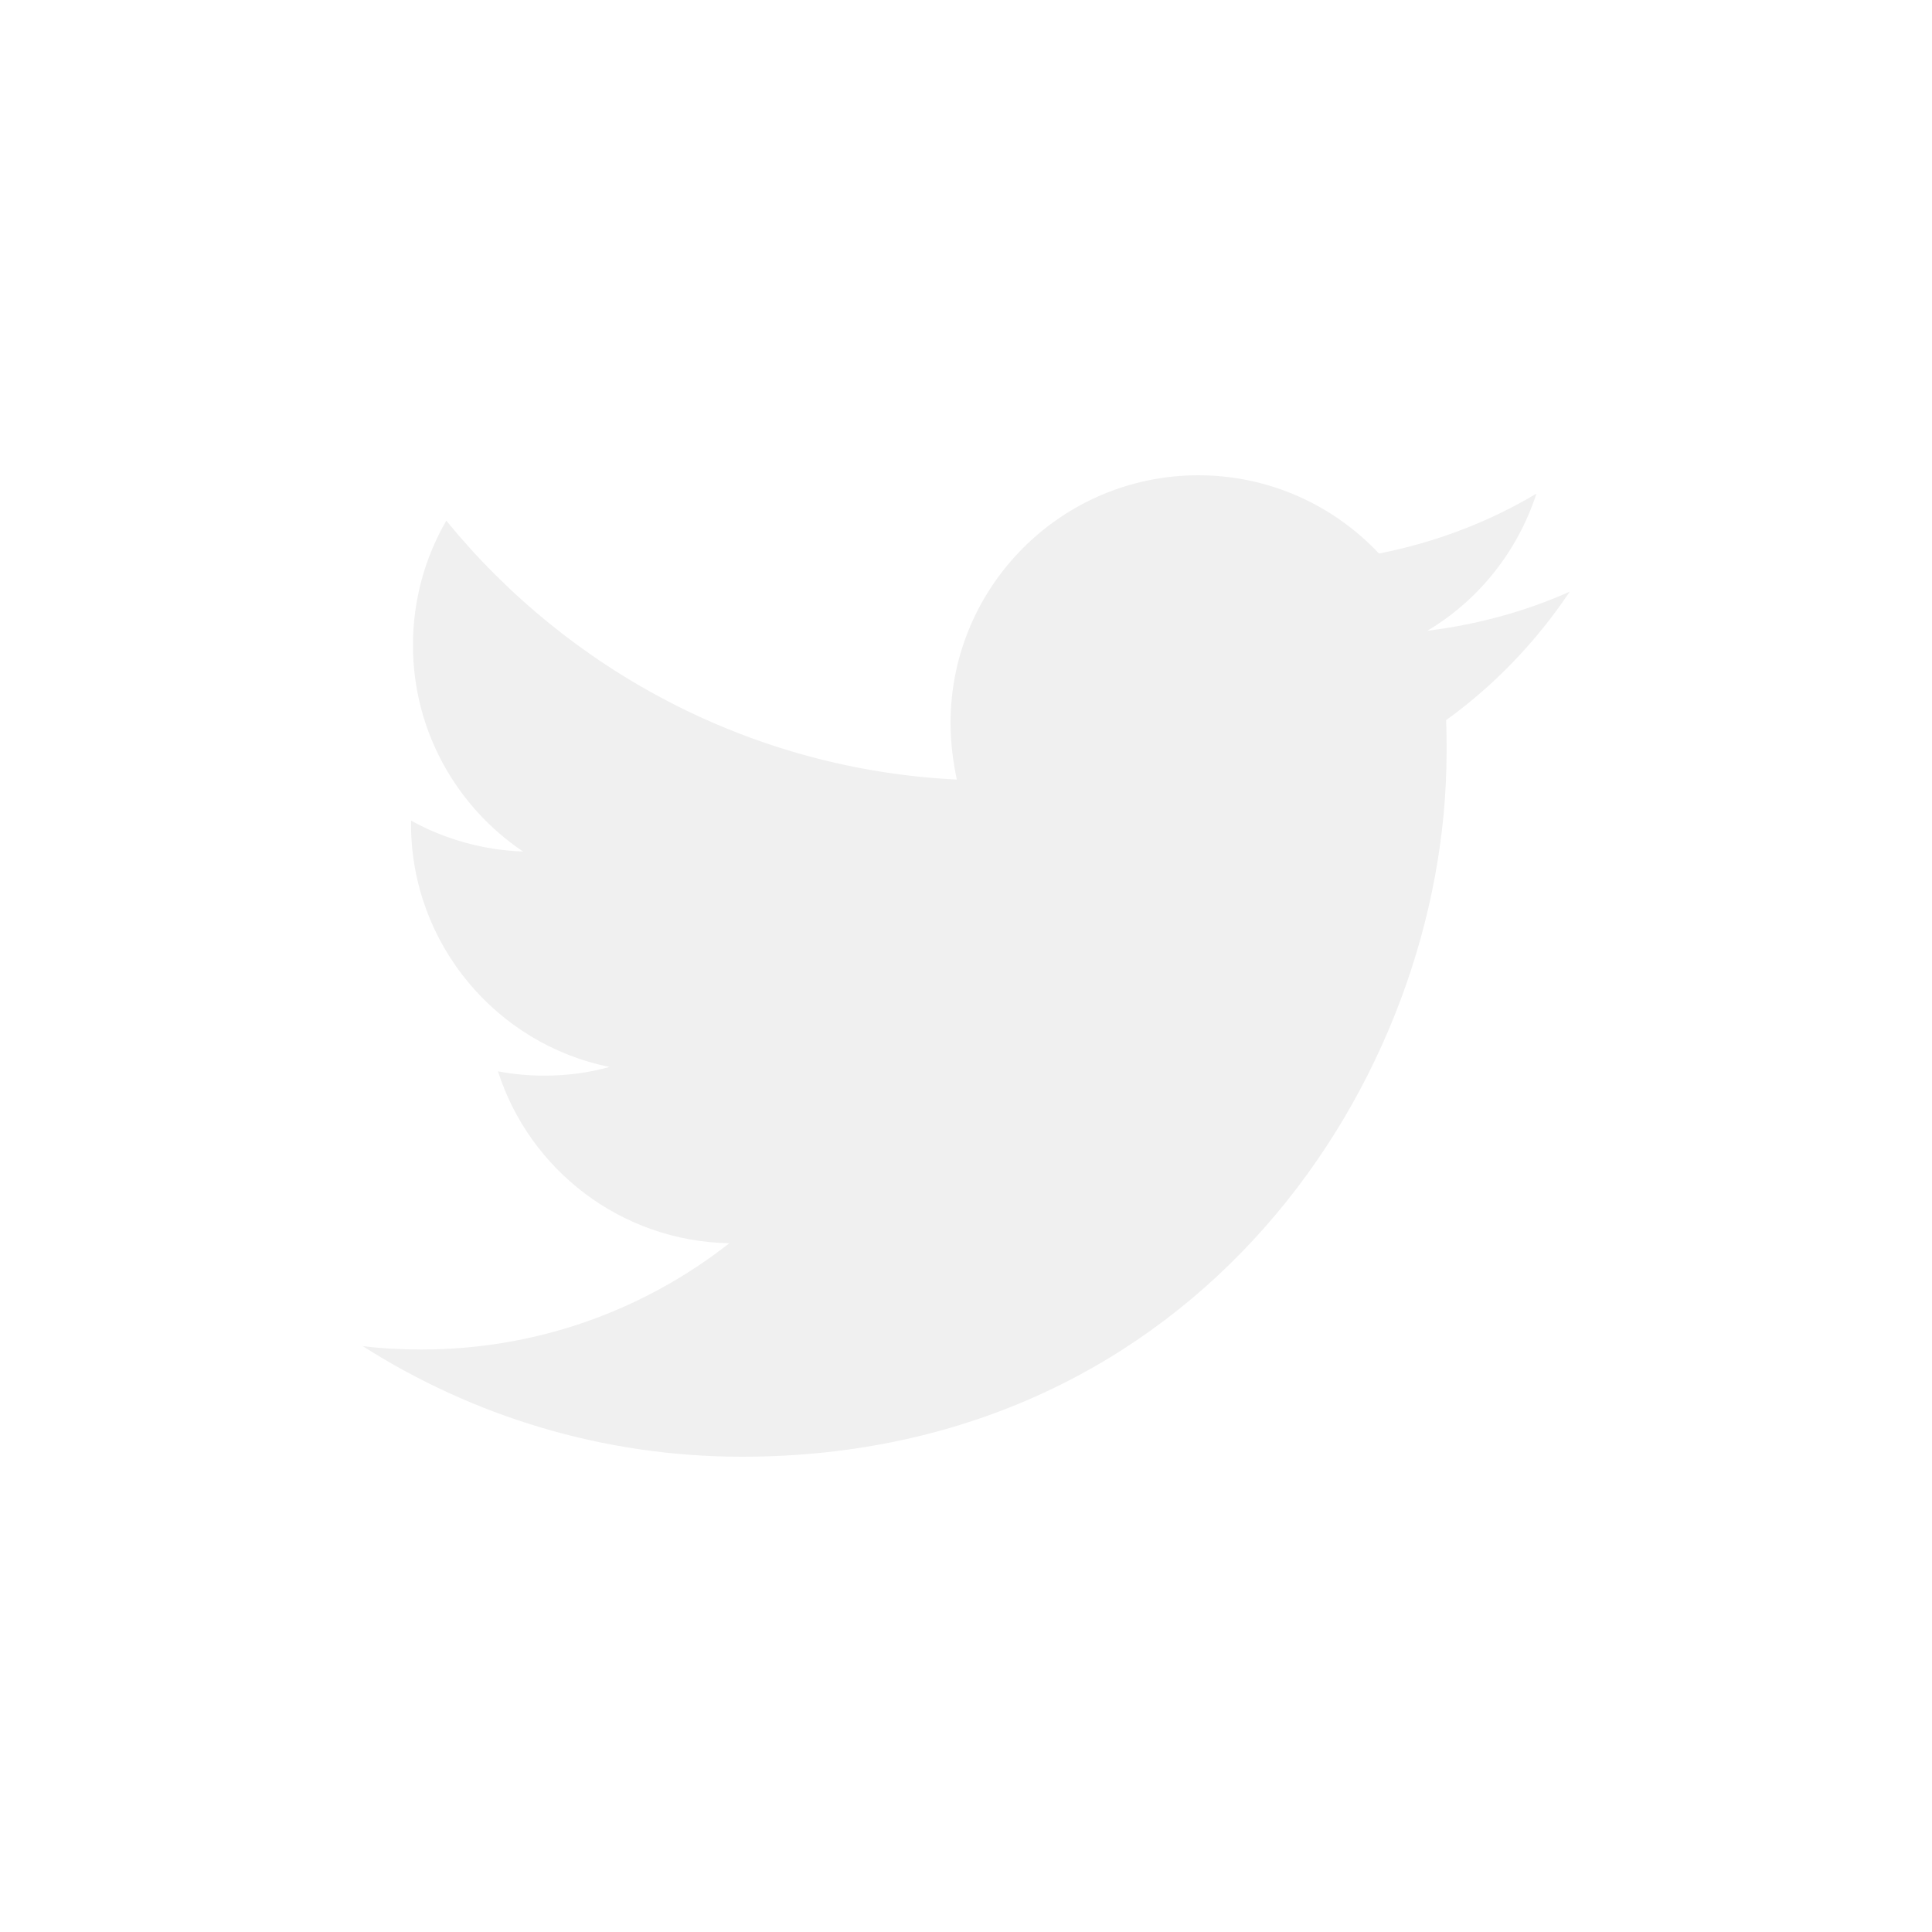
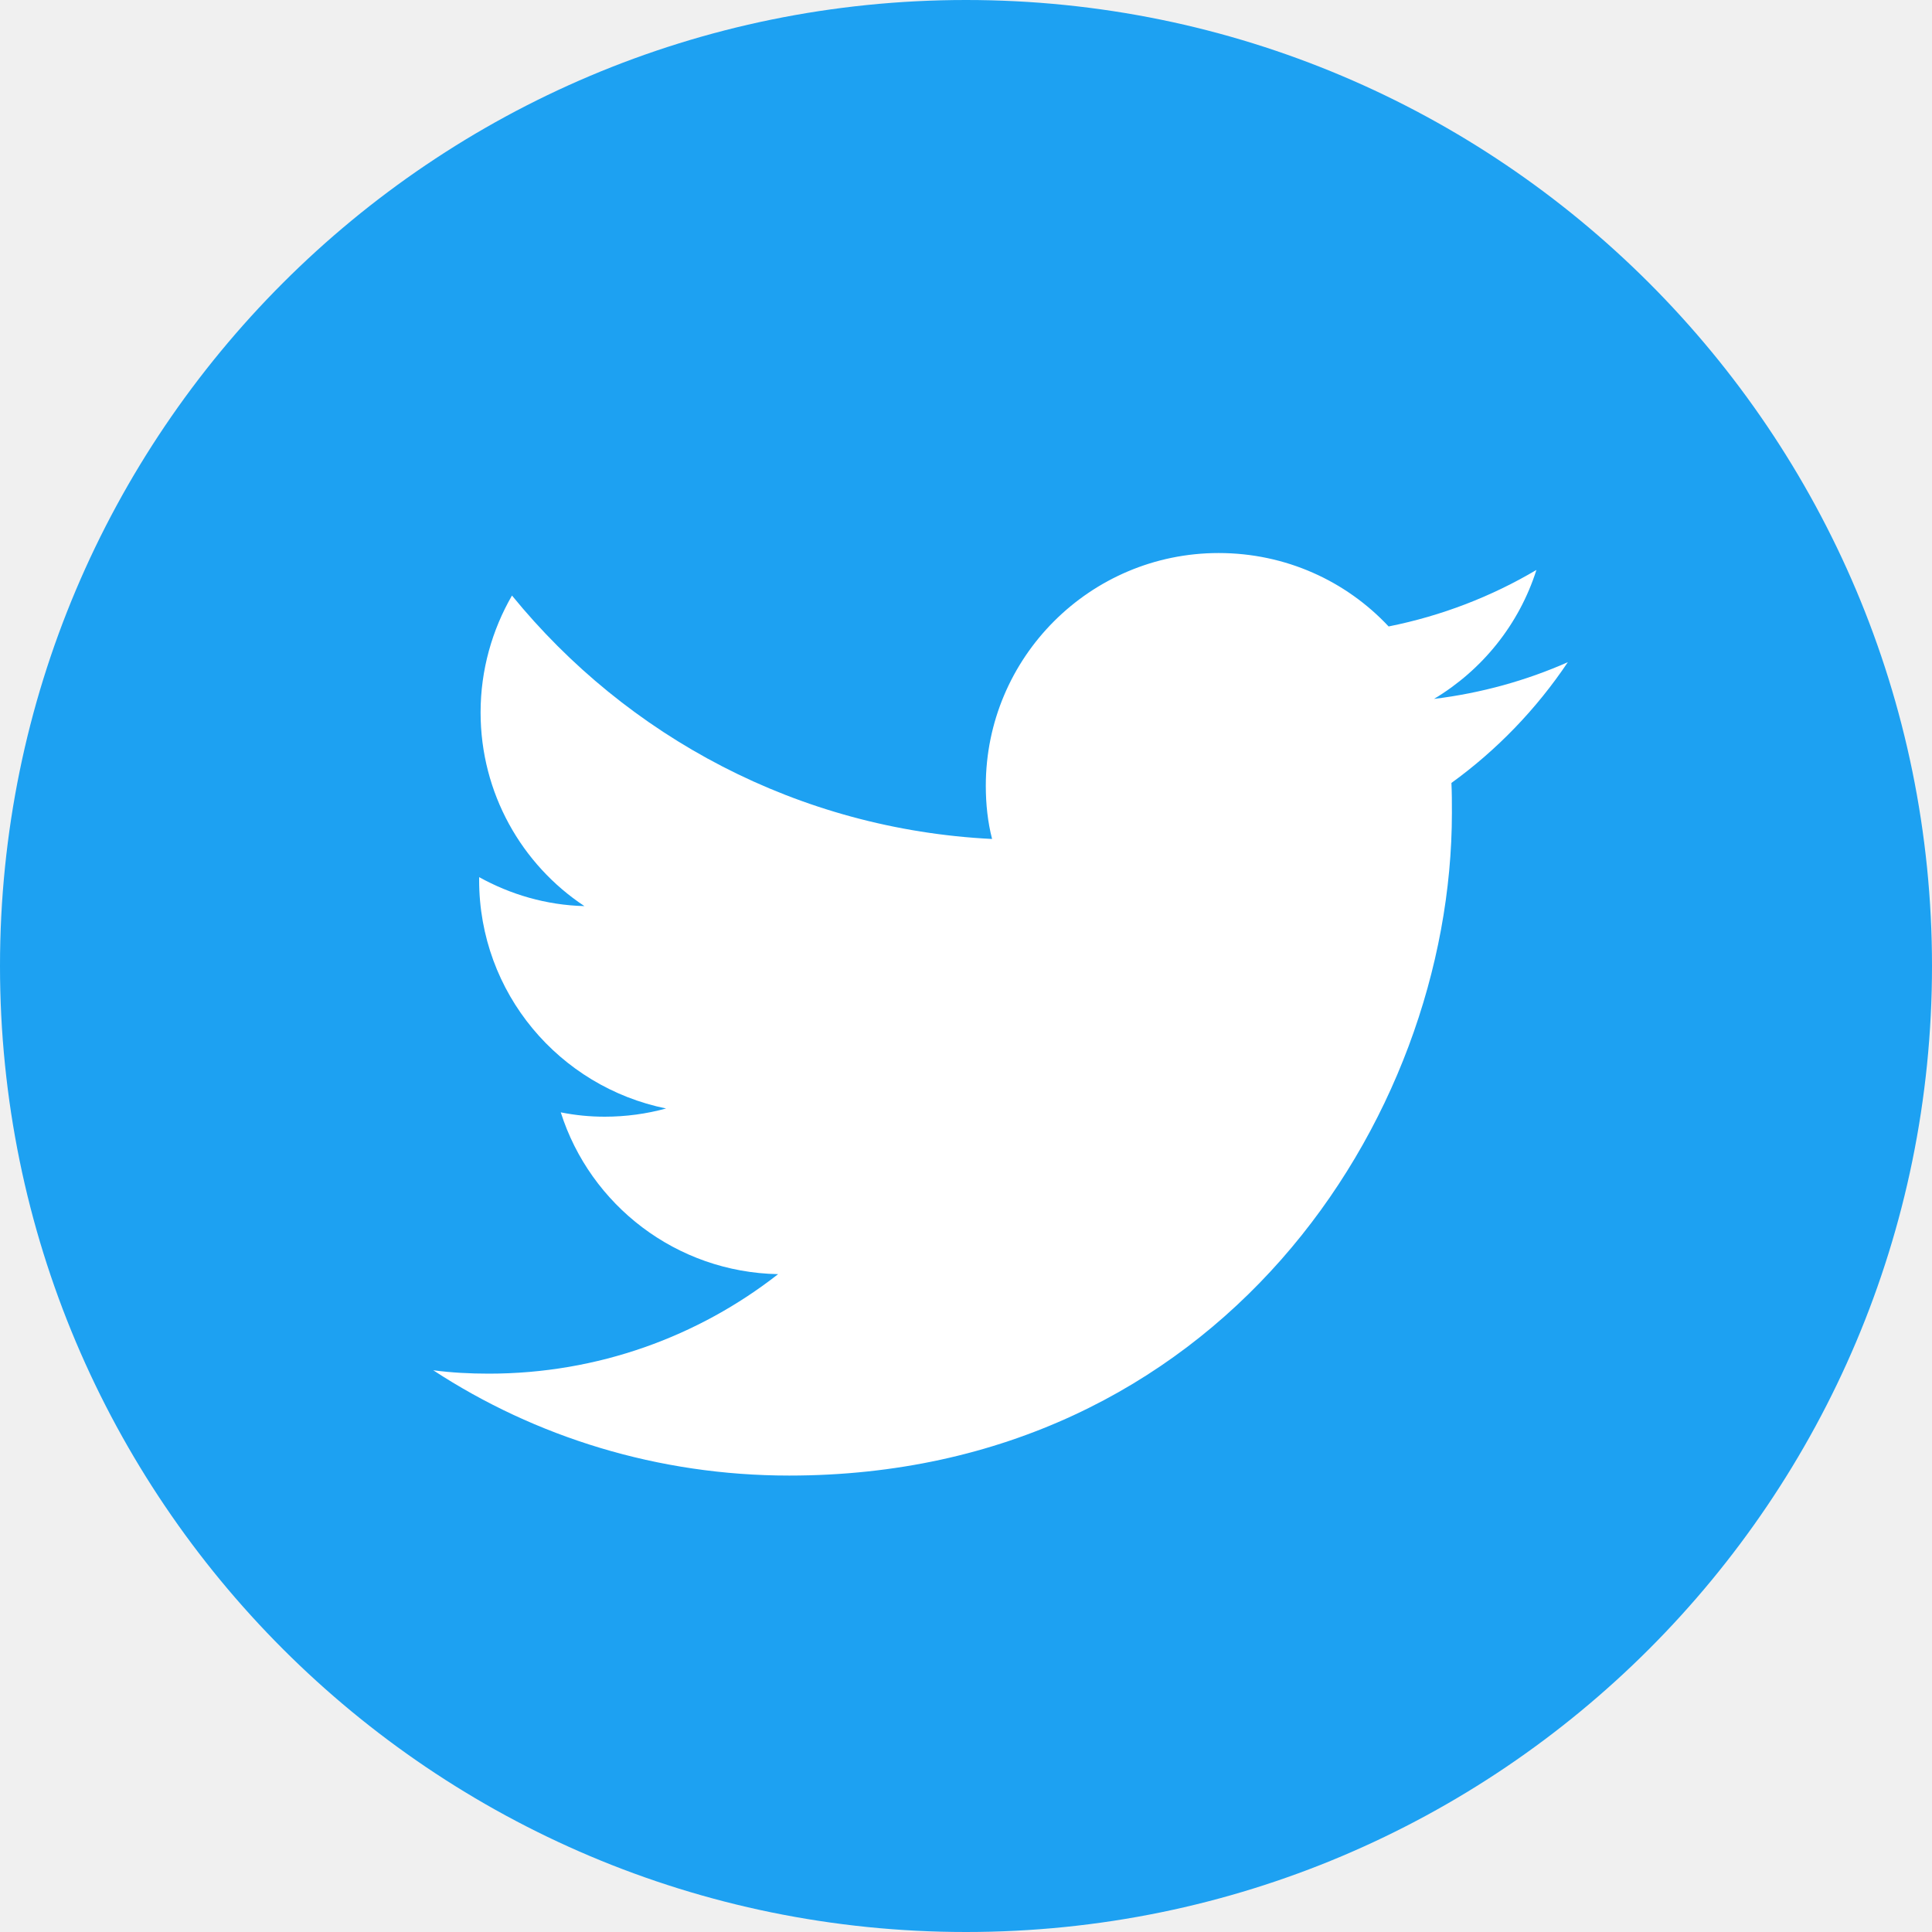
- <svg xmlns="http://www.w3.org/2000/svg" version="1.1" id="White" x="0px" y="0px" viewBox="0 0 400 400" style="enable-background:new 0 0 400 400;" xml:space="preserve">
+ <svg xmlns="http://www.w3.org/2000/svg" version="1.1" x="0px" y="0px" viewBox="0 0 400 400" style="enable-background:new 0 0 400 400;" xml:space="preserve">
  <style type="text/css">
- 	.st0{fill:#FFFFFF;}
+ 	.st0{fill:#1DA1F2;}
+ 	.st1{fill:#FFFFFF;}
</style>
-   <path class="st0" d="M400,400H0V0h400V400z M153.6,301.6c94.3,0,145.9-78.2,145.9-145.9c0-2.2,0-4.4-0.1-6.6  c10-7.2,18.7-16.3,25.6-26.6c-9.2,4.1-19.1,6.8-29.5,8.1c10.6-6.3,18.7-16.4,22.6-28.4c-9.9,5.9-20.9,10.1-32.6,12.4  c-9.4-10-22.7-16.2-37.4-16.2c-28.3,0-51.3,23-51.3,51.3c0,4,0.5,7.9,1.3,11.7c-42.6-2.1-80.4-22.6-105.7-53.6  c-4.4,7.6-6.9,16.4-6.9,25.8c0,17.8,9.1,33.5,22.8,42.7c-8.4-0.3-16.3-2.6-23.2-6.4c0,0.2,0,0.4,0,0.7c0,24.8,17.7,45.6,41.1,50.3  c-4.3,1.2-8.8,1.8-13.5,1.8c-3.3,0-6.5-0.3-9.6-0.9c6.5,20.4,25.5,35.2,47.9,35.6c-17.6,13.8-39.7,22-63.7,22  c-4.1,0-8.2-0.2-12.2-0.7C97.7,293.1,124.7,301.6,153.6,301.6" />
+   <g id="Dark_Blue">
+     <circle class="st0" cx="200" cy="200" r="200" />
+   </g>
+   <g id="Logo__x2014__FIXED">
+     <path class="st1" d="M163.4,305.5c88.7,0,137.2-73.5,137.2-137.2c0-2.1,0-4.2-0.1-6.2c9.4-6.8,17.6-15.3,24.1-25   c-8.6,3.8-17.9,6.4-27.7,7.6c10-6,17.6-15.4,21.2-26.7c-9.3,5.5-19.6,9.5-30.6,11.7c-8.8-9.4-21.3-15.2-35.2-15.2   c-26.6,0-48.2,21.6-48.2,48.2c0,3.8,0.4,7.5,1.3,11c-40.1-2-75.6-21.2-99.4-50.4c-4.1,7.1-6.5,15.4-6.5,24.2   c0,16.7,8.5,31.5,21.5,40.1c-7.9-0.2-15.3-2.4-21.8-6c0,0.2,0,0.4,0,0.6c0,23.4,16.6,42.8,38.7,47.3c-4,1.1-8.3,1.7-12.7,1.7   c-3.1,0-6.1-0.3-9.1-0.9c6.1,19.2,23.9,33.1,45,33.5c-16.5,12.9-37.3,20.6-59.9,20.6c-3.9,0-7.7-0.2-11.5-0.7   C110.8,297.5,136.2,305.5,163.4,305.5" />
+   </g>
</svg>
